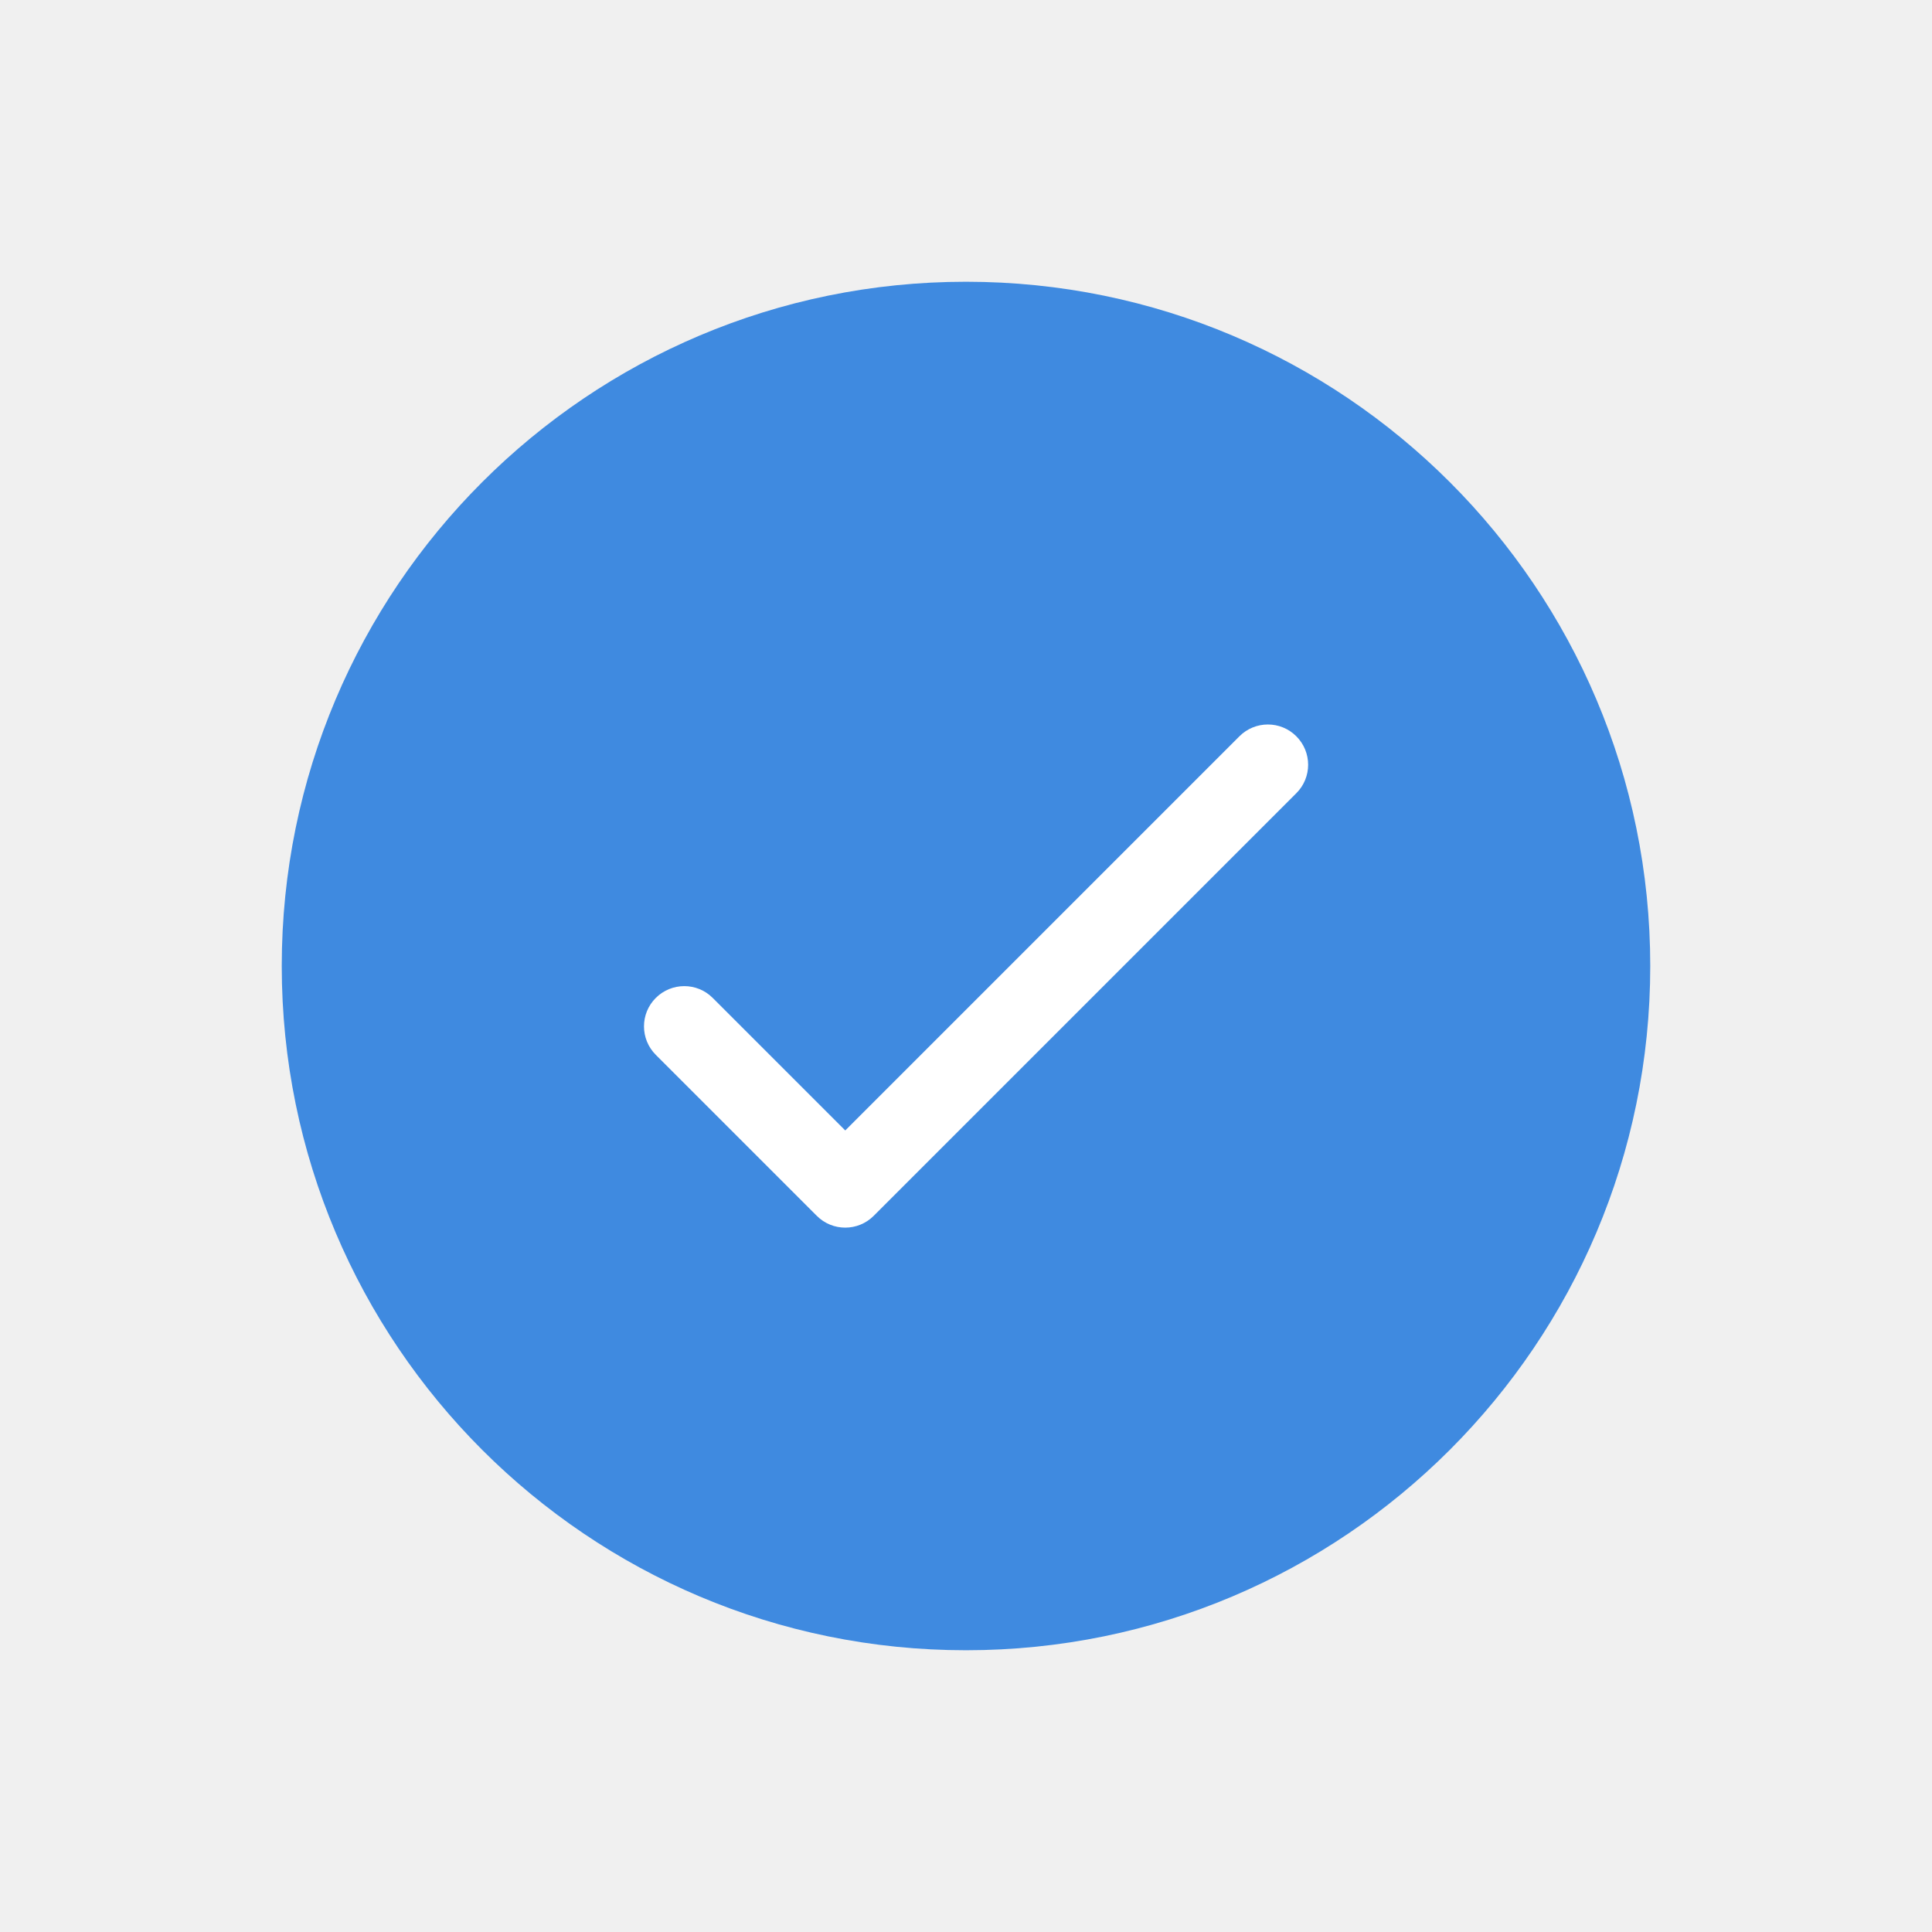
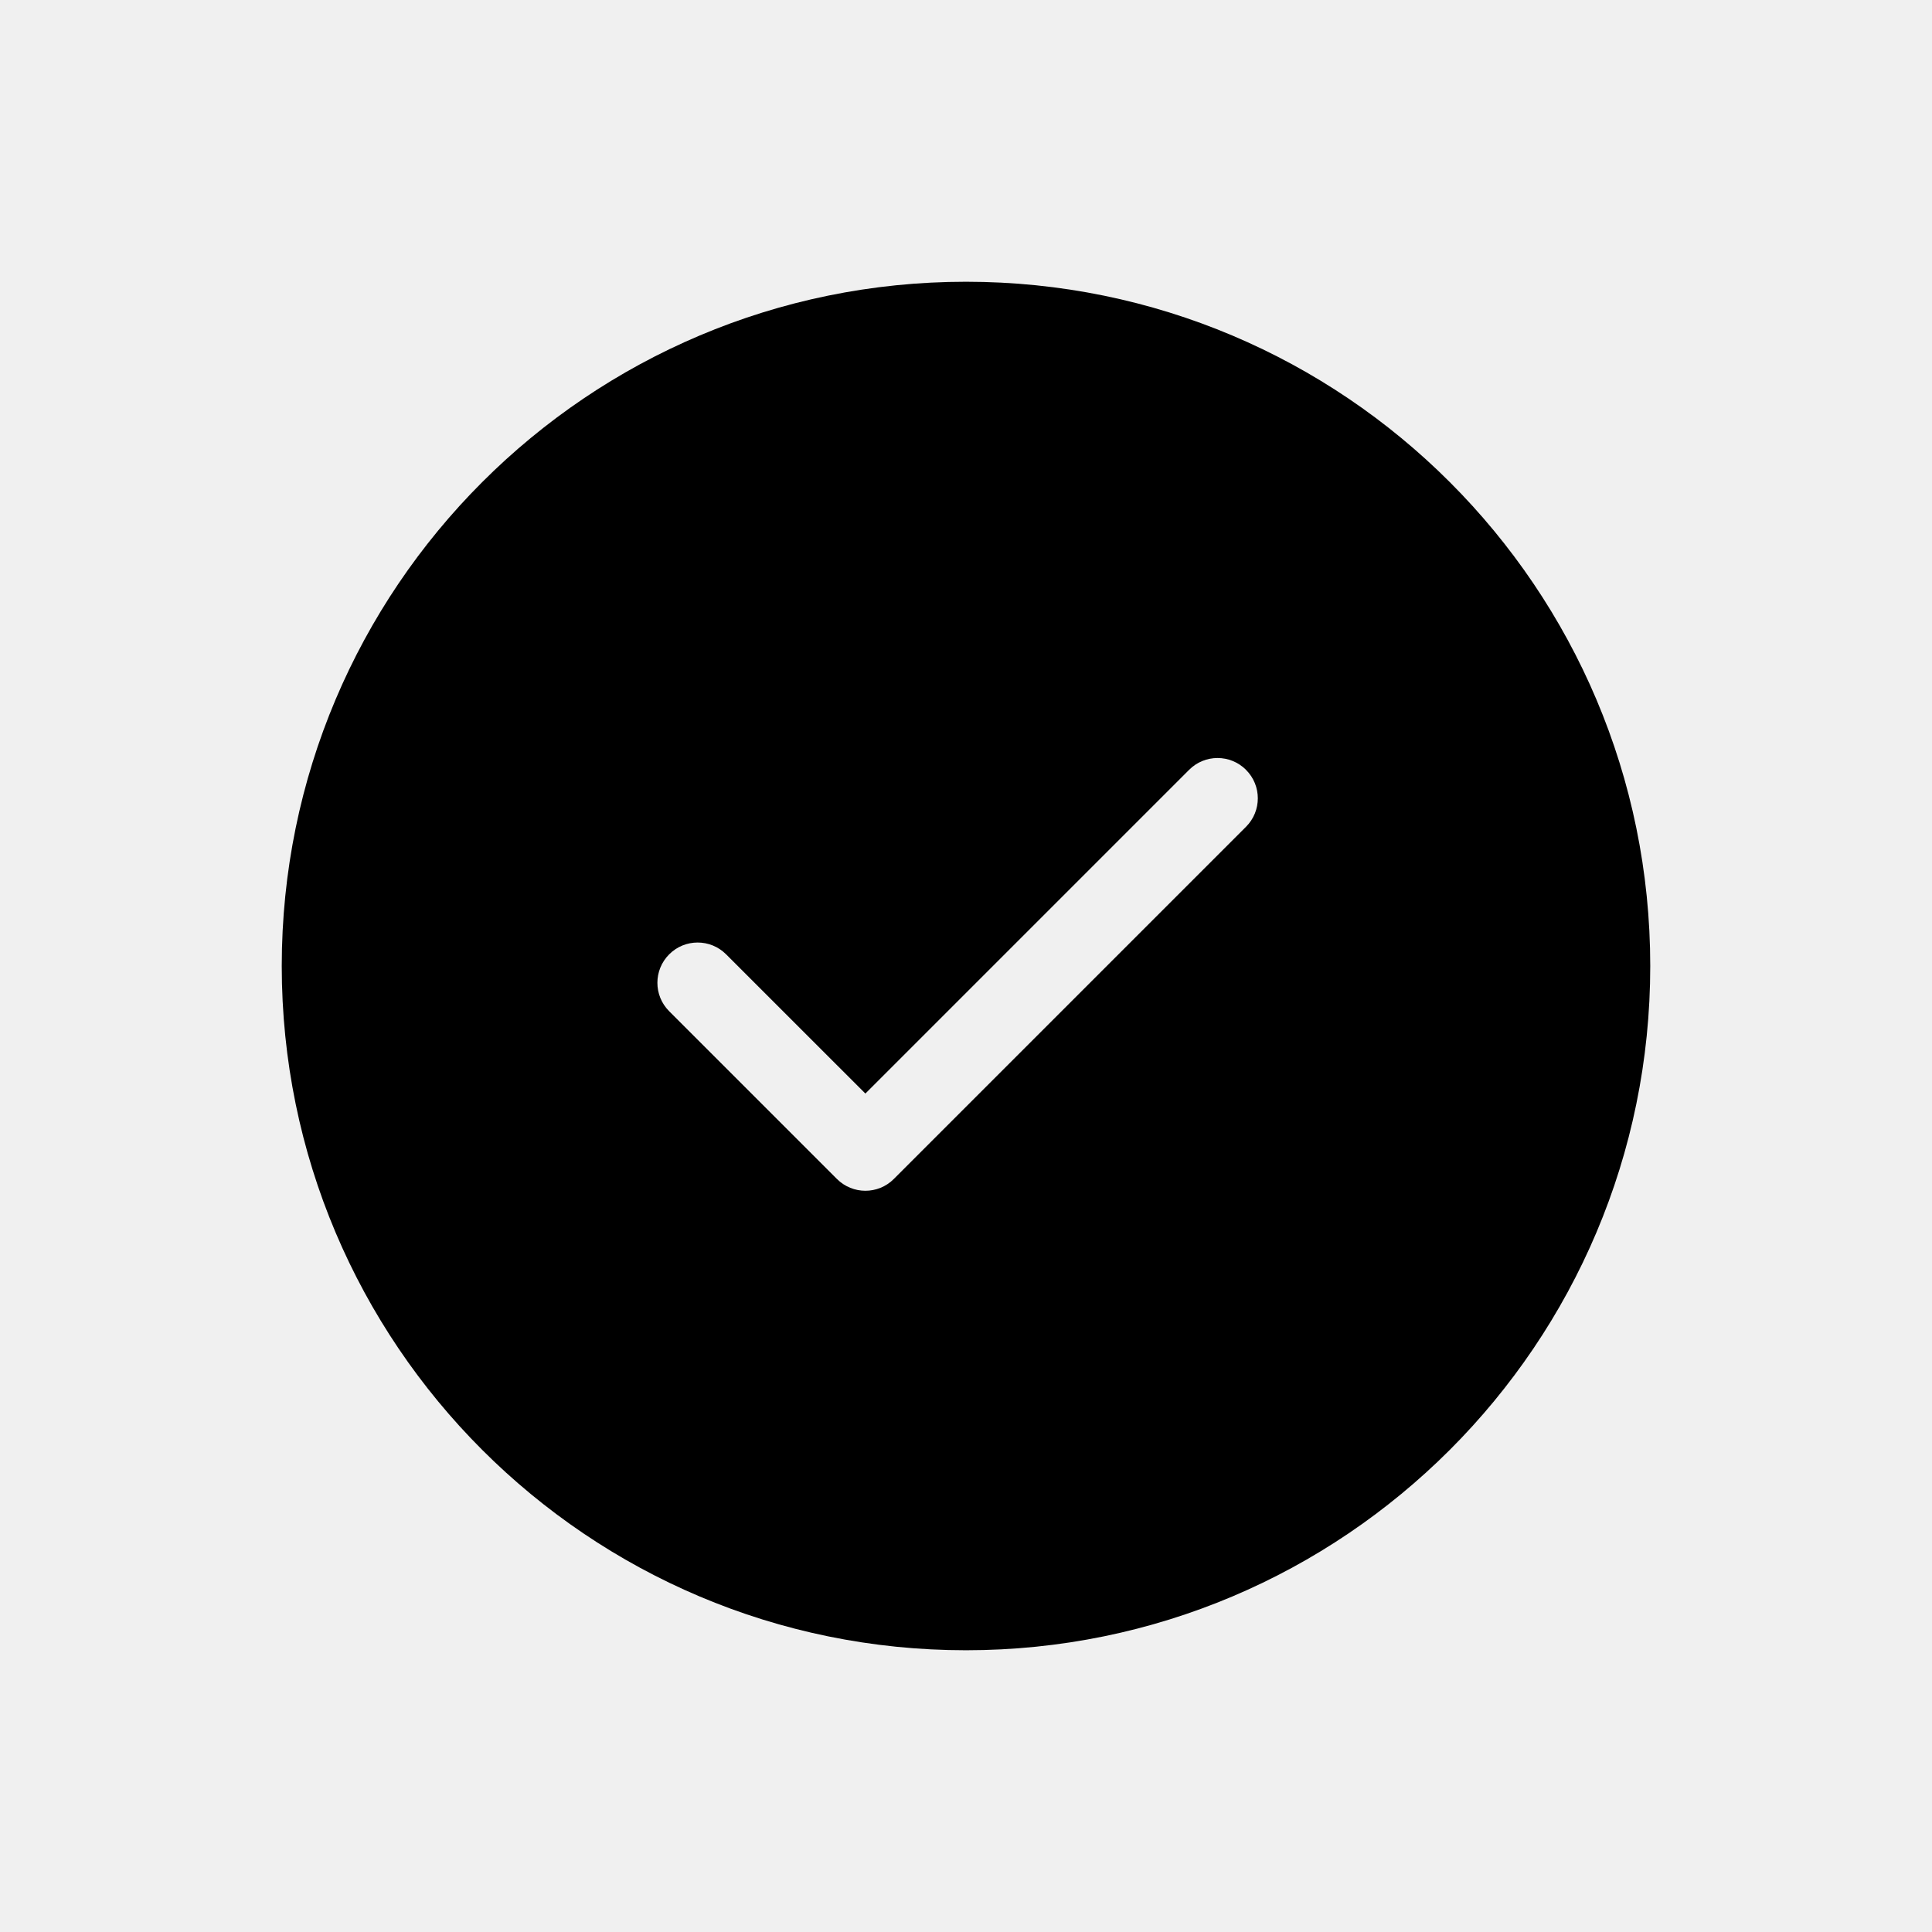
<svg xmlns="http://www.w3.org/2000/svg" fill="none" height="48" viewBox="0 0 48 48" width="48">
-   <path d="m24 7c9.389 0 17 7.611 17 17s-7.611 17-17 17-17-7.611-17-17 7.611-17 17-17z" fill="#3f8ae0" />
-   <path clip-rule="evenodd" d="m32.207 18.293c.391.391.391 1.024 0 1.414l-10.5 10.5c-.391.391-1.024.391-1.414 0l-4-4c-.391-.391-.391-1.024 0-1.414s1.024-.391 1.414 0l3.293 3.293 9.793-9.793c.391-.391 1.024-.391 1.414 0z" fill="#fff" fill-rule="evenodd" />
+   <path d="m24 7c9.389 0 17 7.611 17 17s-7.611 17-17 17-17-7.611-17-17 7.611-17 17-17zm6.957 12.126c-.391-.391-1.024-.391-1.414 0l-8.043 8.043-3.46-3.459c-.391-.391-1.024-.391-1.414 0-.391.391-.391 1.024 0 1.414l4.167 4.167c.391.391 1.024.391 1.414 0l8.75-8.75c.391-.391.391-1.024 0-1.414z" fill="currentColor" />
</svg>
